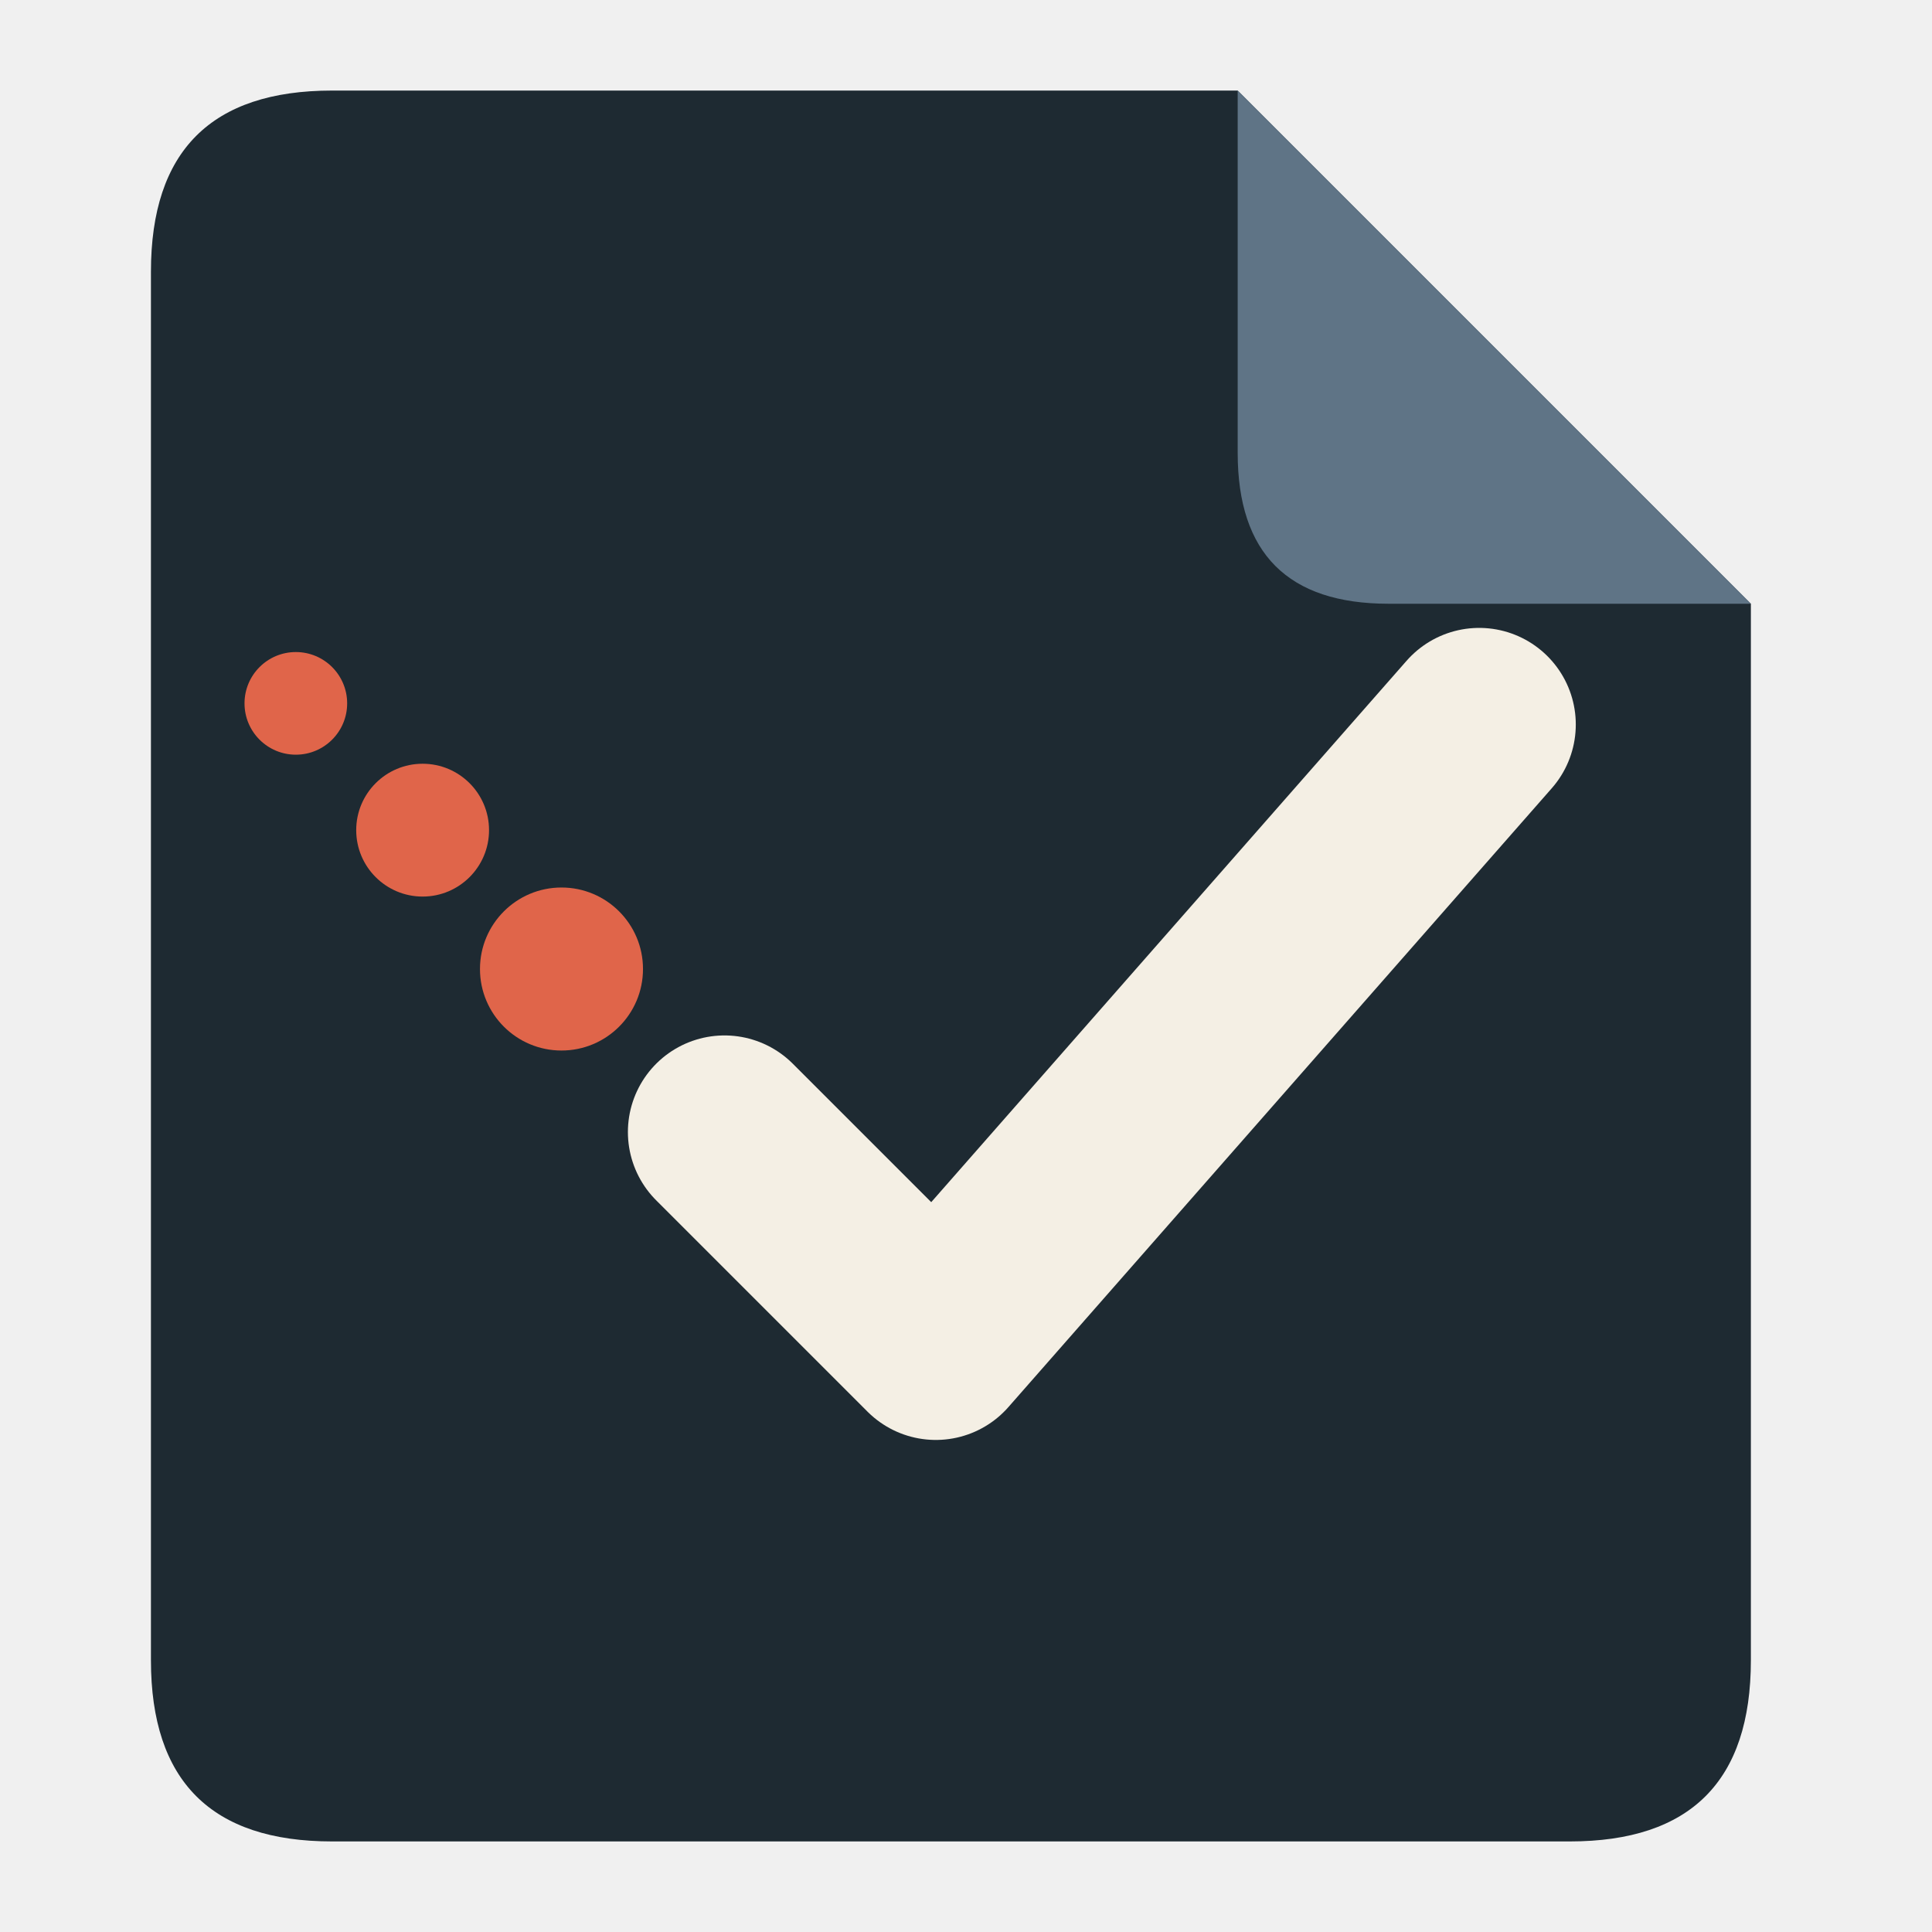
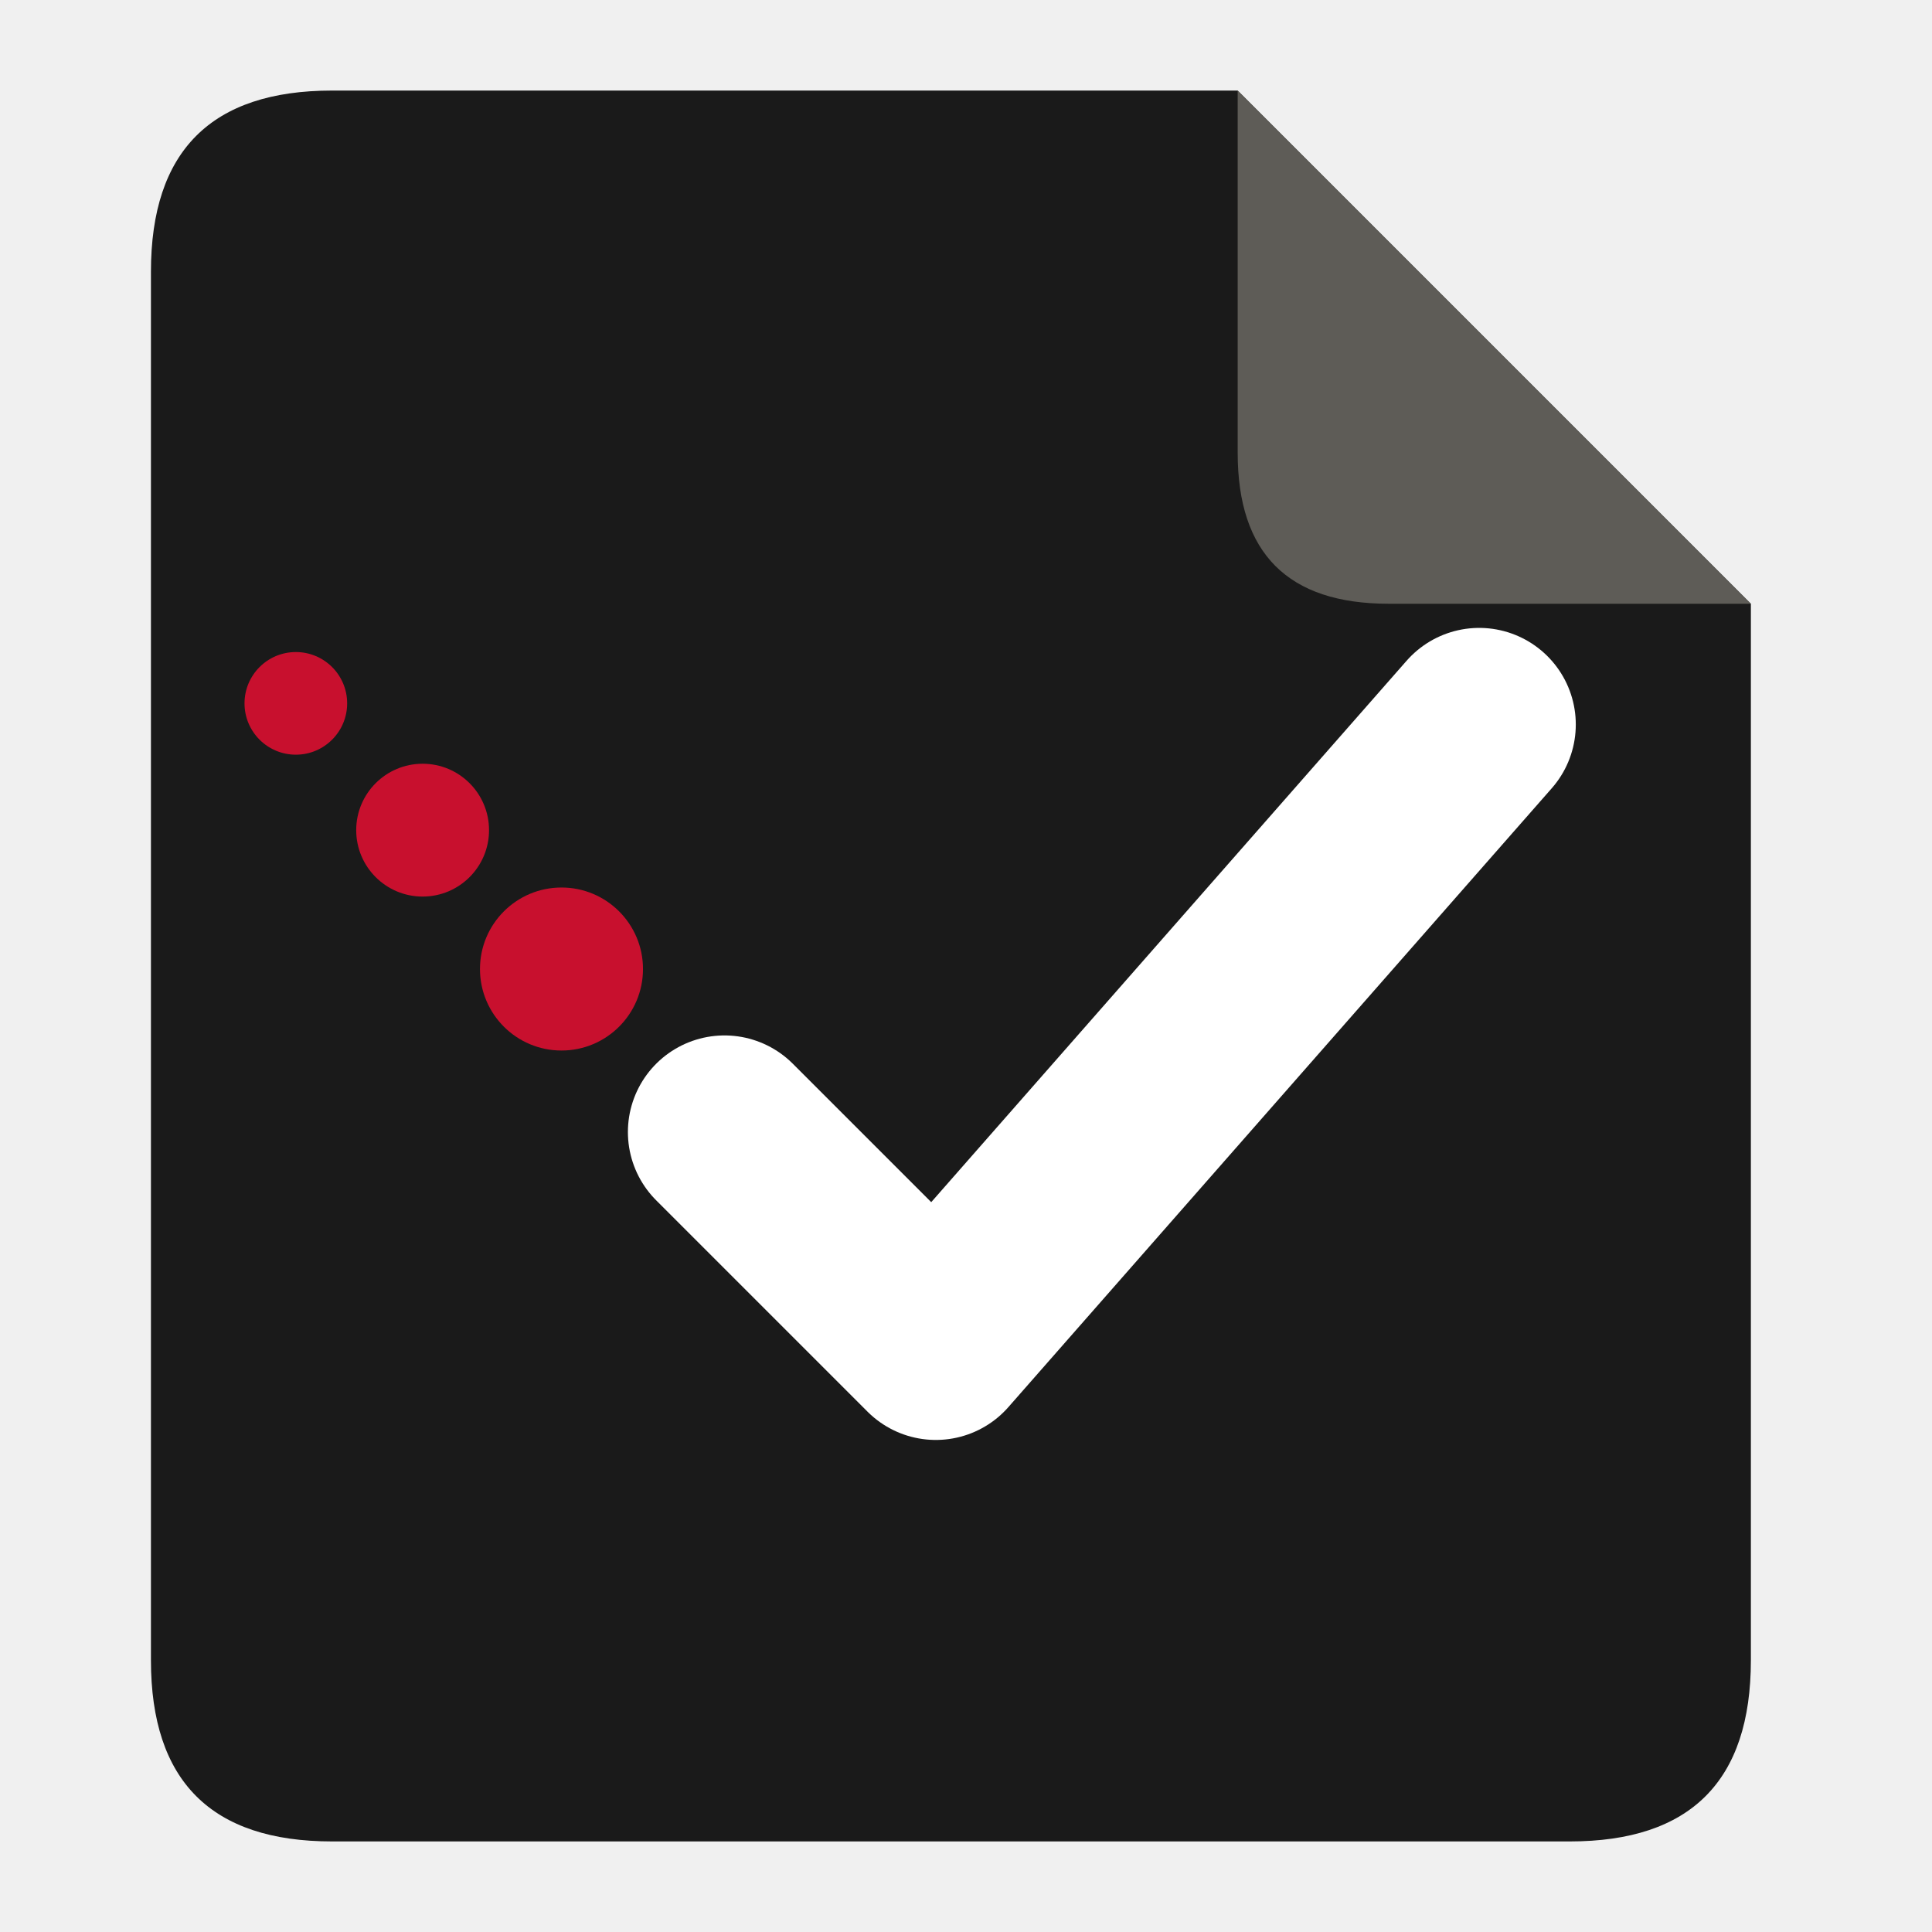
<svg xmlns="http://www.w3.org/2000/svg" viewBox="0 0 64 64" width="64" height="64">
-   <path d="M11 3H41L58 20V55Q58 61 52 61H11Q5 61 5 55V9Q5 3 11 3Z" fill="#1E2A32" />
-   <path d="M41 3V15Q41 20 46 20H58Z" fill="#5F7486" />
-   <circle cx="9.8" cy="23.3" r="1.7" fill="#E0654A" />
-   <circle cx="14" cy="27.5" r="2.2" fill="#E0654A" />
-   <circle cx="18.6" cy="32.1" r="2.7" fill="#E0654A" />
-   <path d="M24 37.5L31 44.5L49 24" fill="none" stroke="#F4EFE4" stroke-width="6.4" stroke-linecap="round" stroke-linejoin="round" />
+   <path d="M11 3H41L58 20V55Q58 61 52 61H11Q5 61 5 55V9Q5 3 11 3Z" fill="#1A1A1A" />
+   <path d="M41 3V15Q41 20 46 20H58Z" fill="#5E5C57" />
+   <circle cx="9.8" cy="23.3" r="1.7" fill="#C8102E" />
+   <circle cx="14" cy="27.5" r="2.2" fill="#C8102E" />
+   <circle cx="18.6" cy="32.1" r="2.7" fill="#C8102E" />
+   <path d="M24 37.5L31 44.5L49 24" fill="none" stroke="#FFFFFF" stroke-width="6.4" stroke-linecap="round" stroke-linejoin="round" />
</svg>
